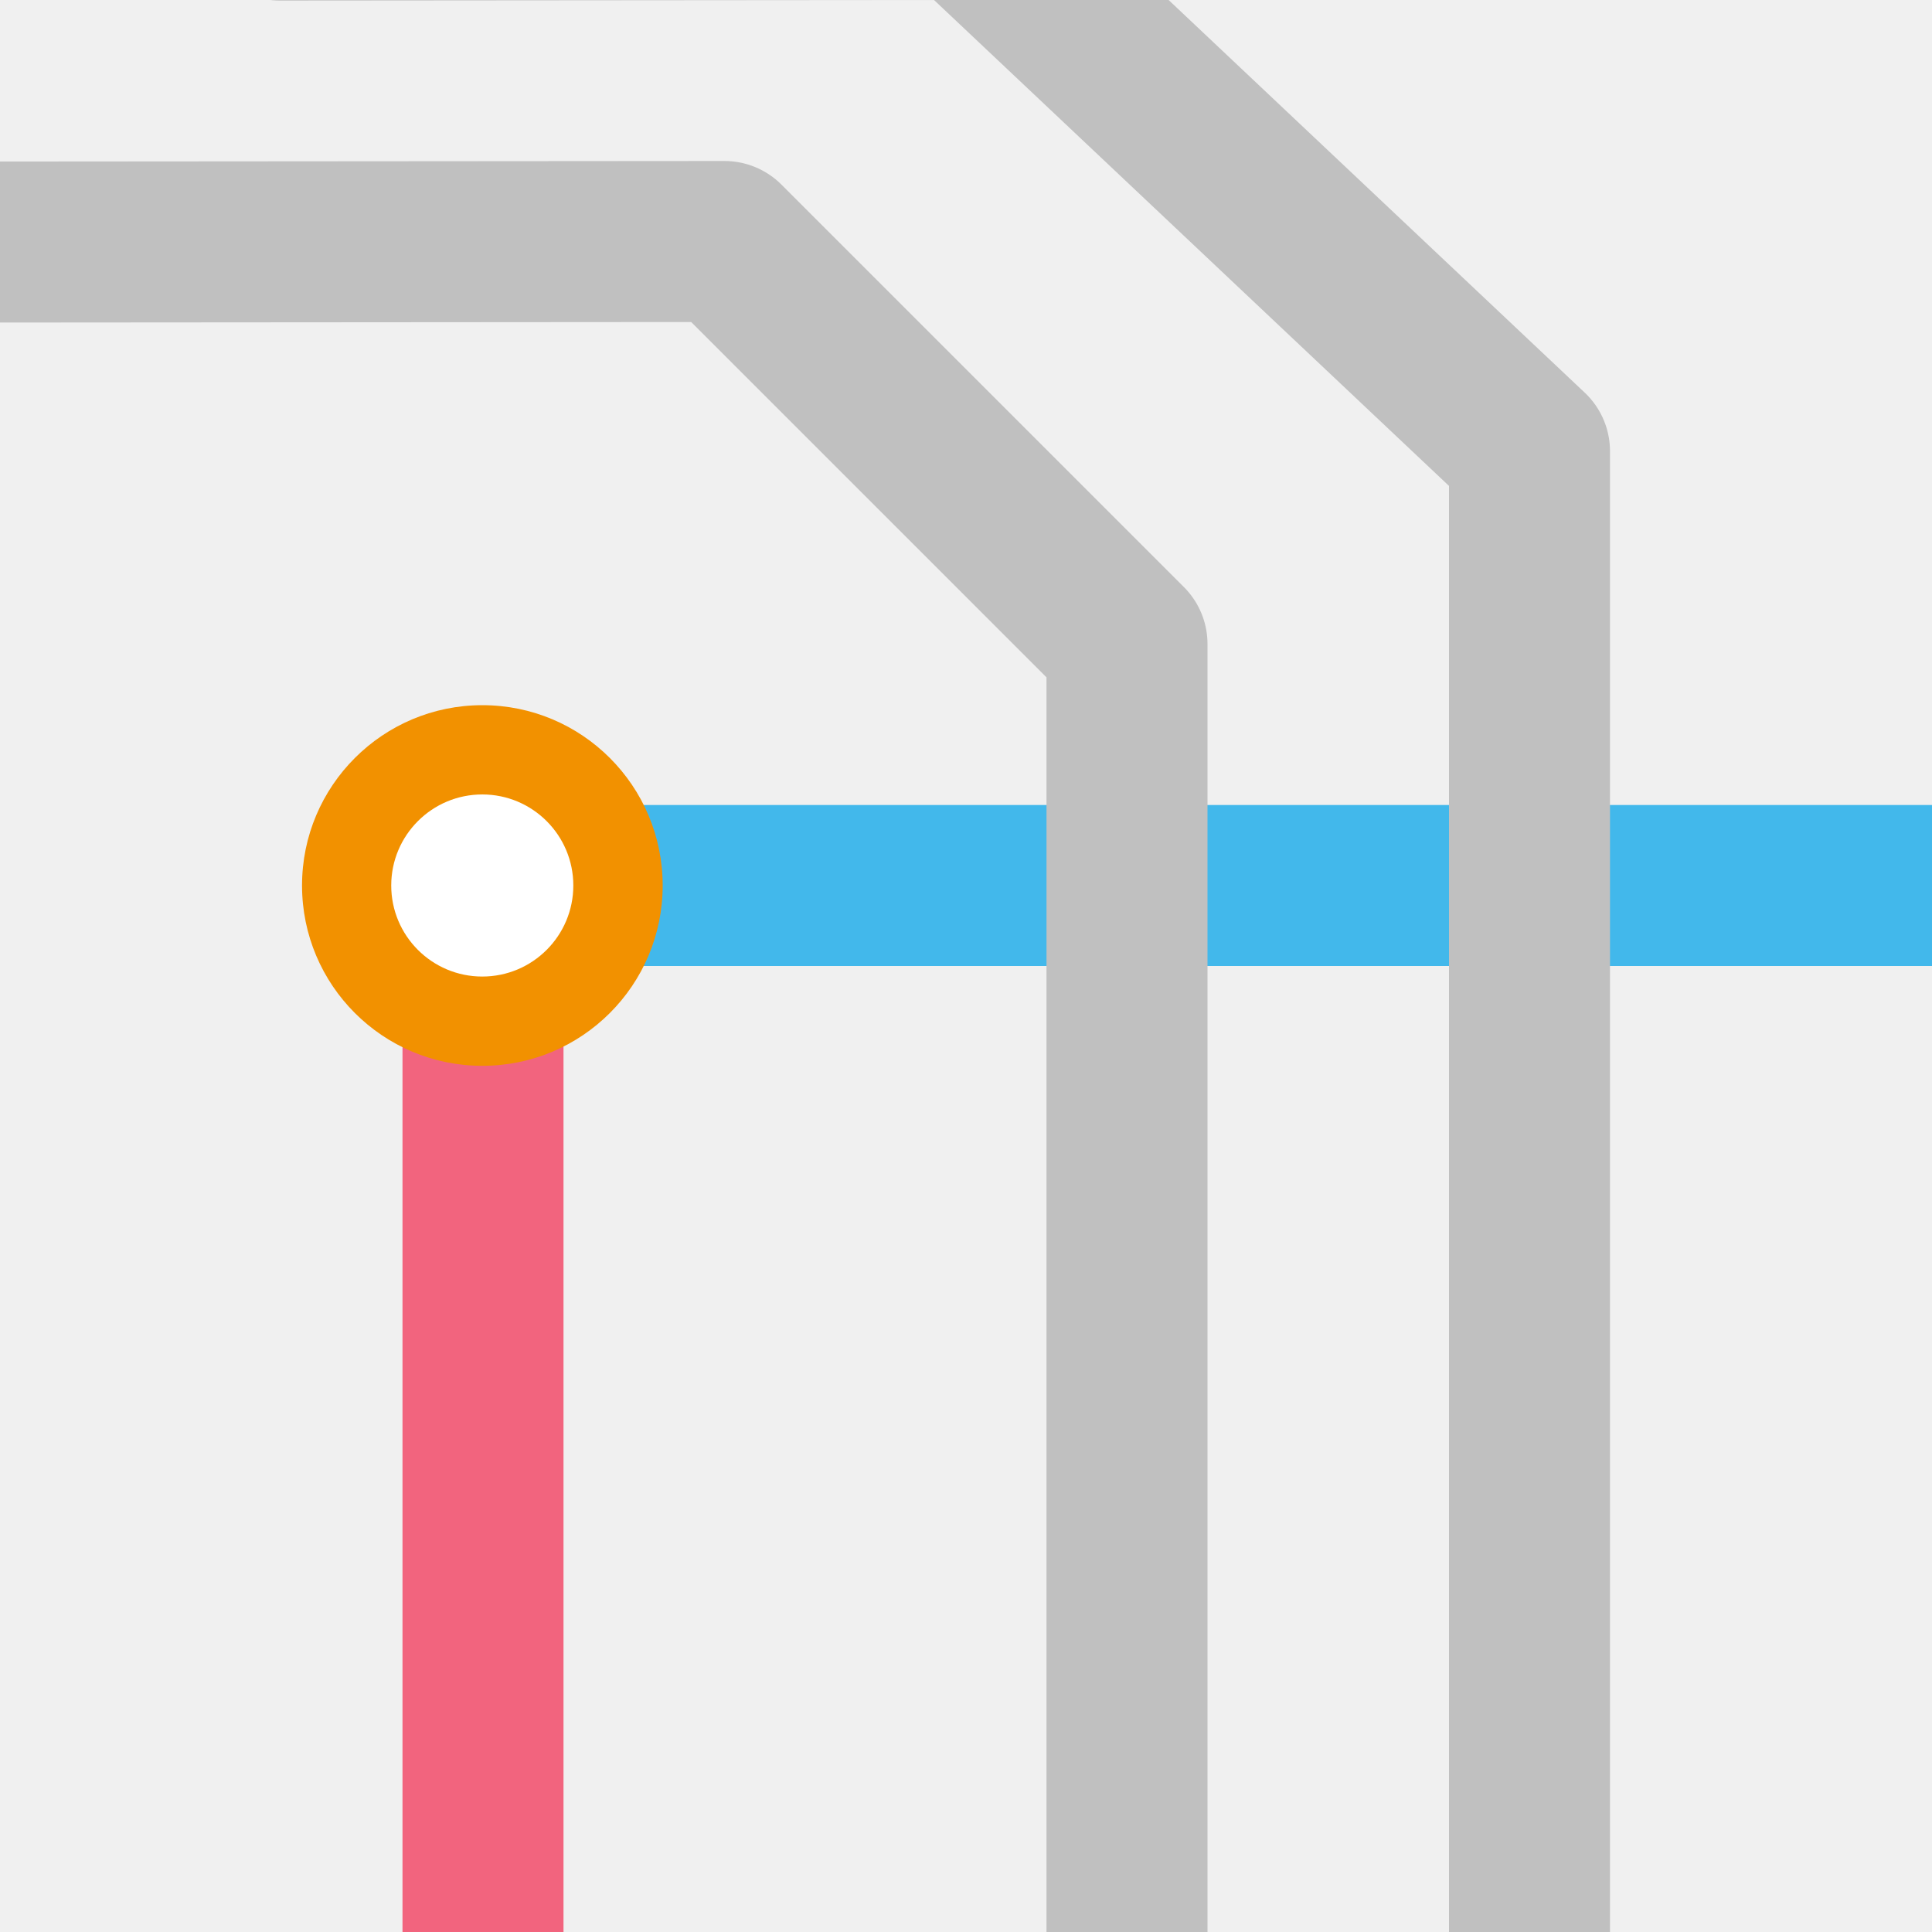
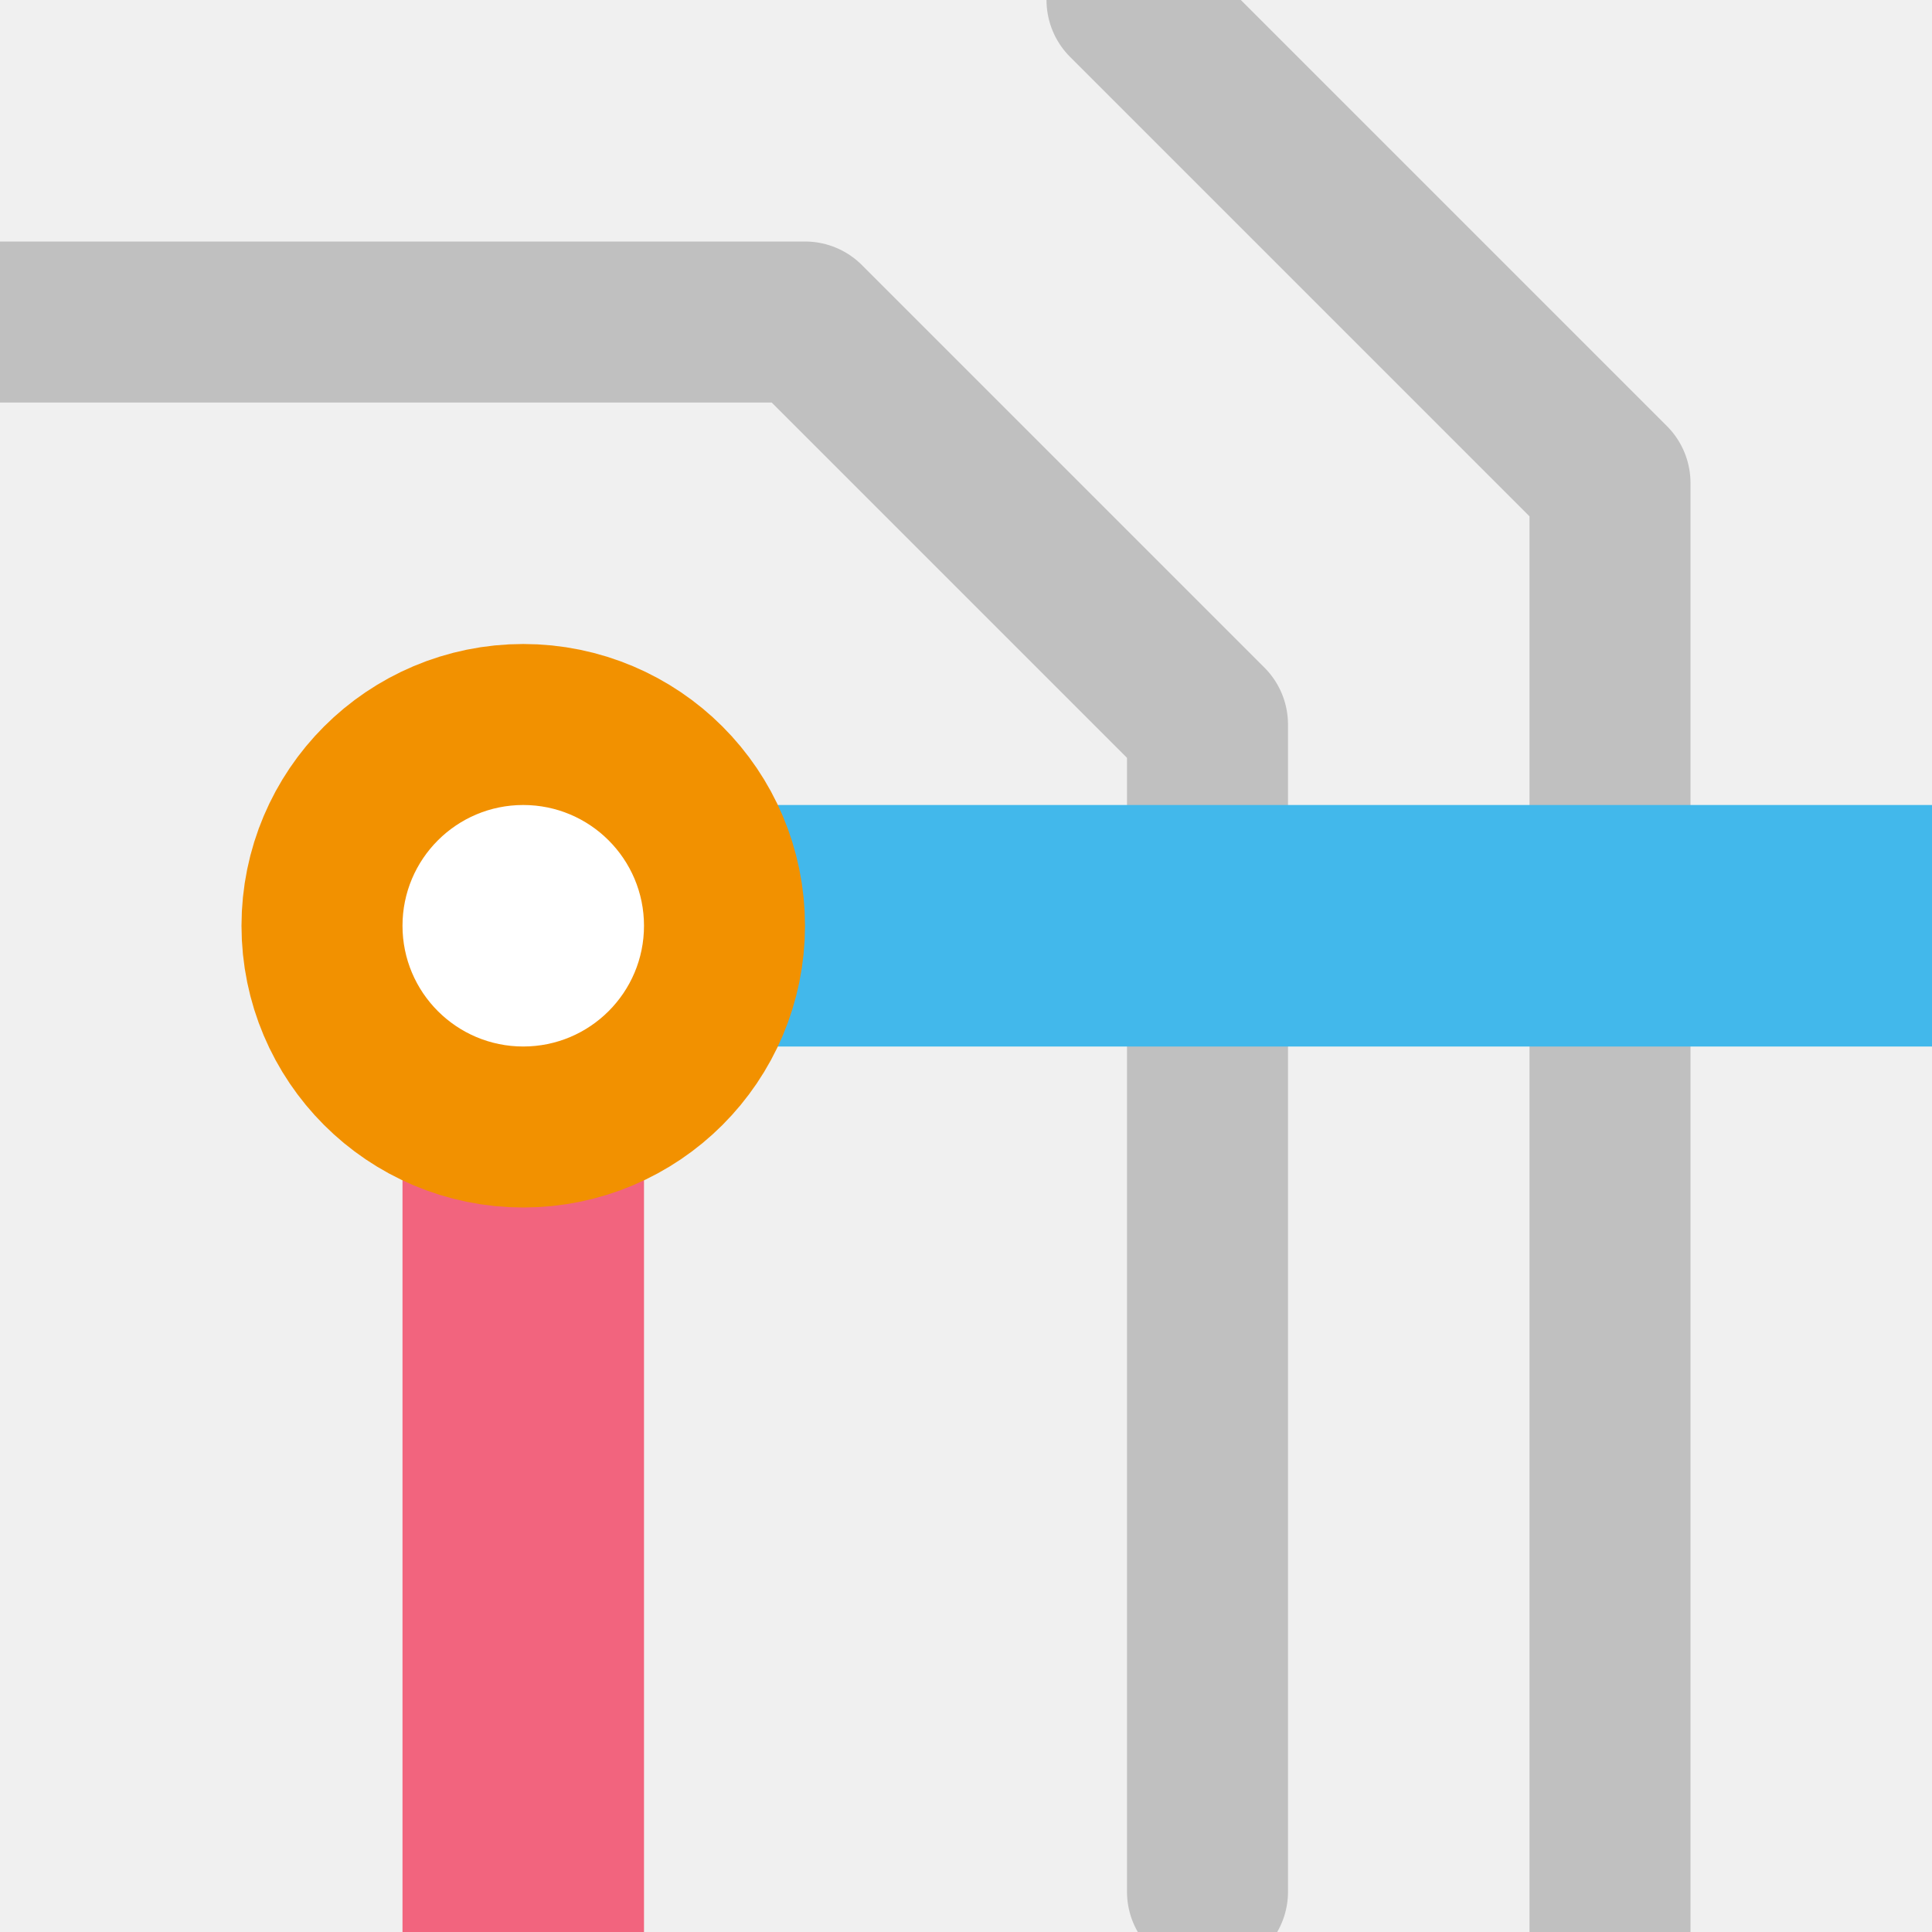
<svg xmlns="http://www.w3.org/2000/svg" id="Слой_1" data-name="Слой 1" viewBox="0 0 24 24" version="1.1">
  <defs id="defs15">
    <style id="style3">.cls-1,.cls-2,.cls-5,.cls-6{fill:none;stroke-linecap:round;stroke-linejoin:round;stroke-width:2px;}.cls-1{stroke:#42B8EB;}.cls-2{stroke:#f2647e;}.cls-3{fill:#8f8f8f;}.cls-4{fill:#f29100;}.cls-5{stroke:url(#Безымянный_градиент_19);}.cls-6{stroke:url(#Безымянный_градиент_3);}</style>
    <linearGradient id="Безымянный_градиент_19" x1="9.255" y1="1.007" x2="9.255" y2="25" gradientUnits="userSpaceOnUse">
      <stop offset="0" stop-color="#ececec" id="stop5" />
      <stop offset="1" stop-color="#c6c6c5" id="stop7" />
    </linearGradient>
    <linearGradient id="Безымянный_градиент_3" x1="16.116" y1="7.862" x2="16.116" y2="25" gradientUnits="userSpaceOnUse">
      <stop offset="0.253" stop-color="#ececec" id="stop10" />
      <stop offset="1" stop-color="#c6c6c5" id="stop12" />
    </linearGradient>
  </defs>
-   <path id="polyline19" style="fill:none;stroke:#42B8EB;stroke-width:2px;stroke-linecap:round;stroke-linejoin:round" d="M 24,11 H 16 6" />
-   <path id="polyline21" style="fill:none;stroke:#f2647e;stroke-width:2px;stroke-linecap:round;stroke-linejoin:round" d="m 6,10.293 v 8 8 -8 z" />
-   <path class="cls-4" d="M 8.232,11 A 2.24,2.24 0 1 1 5.992,8.76 2.24,2.24 0 0 1 8.232,11 Z" id="path25" style="fill:#f29100;stroke-width:0.64" />
-   <path class="cls-3" d="M 7.122,11 A 1.131,1.131 0 1 1 5.992,9.869 1.131,1.131 0 0 1 7.122,11 Z" id="path27" style="fill:#ffffff;stroke-width:0.512;fill-opacity:1" />
-   <path id="polyline29" style="fill:none;stroke:#c0c0c0;stroke-width:2px;stroke-linecap:round;stroke-linejoin:round;stroke-opacity:1" d="M -0.525,3.007 9,3 14,8 v 17" />
-   <path d="M 3.475,-0.993 12,-1 19,5.605 V 24.583" style="fill:none;stroke:#c0c0c0;stroke-width:2px;stroke-linecap:round;stroke-linejoin:round;stroke-opacity:1" id="path856" />
+   <path id="polyline21" style="fill:none;stroke:#f2647e;stroke-width:3;stroke-linecap:round;stroke-linejoin:round;stroke-miterlimit:4;stroke-dasharray:none" d="M 6.5,11.5 V 24 Z" />
+   <path id="polyline29" style="fill:none;stroke:#c0c0c0;stroke-width:2;stroke-linecap:round;stroke-linejoin:round;stroke-miterlimit:4;stroke-dasharray:none;stroke-opacity:1" d="m 0,4 h 10 l 5,5 v 14.5" />
+   <path d="m 14,0 6,6 v 18" style="fill:none;stroke:#c0c0c0;stroke-width:2;stroke-linecap:round;stroke-linejoin:round;stroke-miterlimit:4;stroke-dasharray:none;stroke-opacity:1" id="path856" />
+   <path id="polyline19" style="fill:none;stroke:#42b8eb;stroke-width:3;stroke-linecap:round;stroke-linejoin:round;stroke-miterlimit:4;stroke-dasharray:none" d="M 24,11.5 H 5.5" />
+   <circle style="fill:#ffffff;stroke:#f29100;stroke-width:4;stroke-linecap:round;stroke-miterlimit:4;stroke-dasharray:none;stroke-opacity:1;paint-order:markers stroke fill" id="path1564" cx="6.5" cy="11.5" r="1.5" />
</svg>
